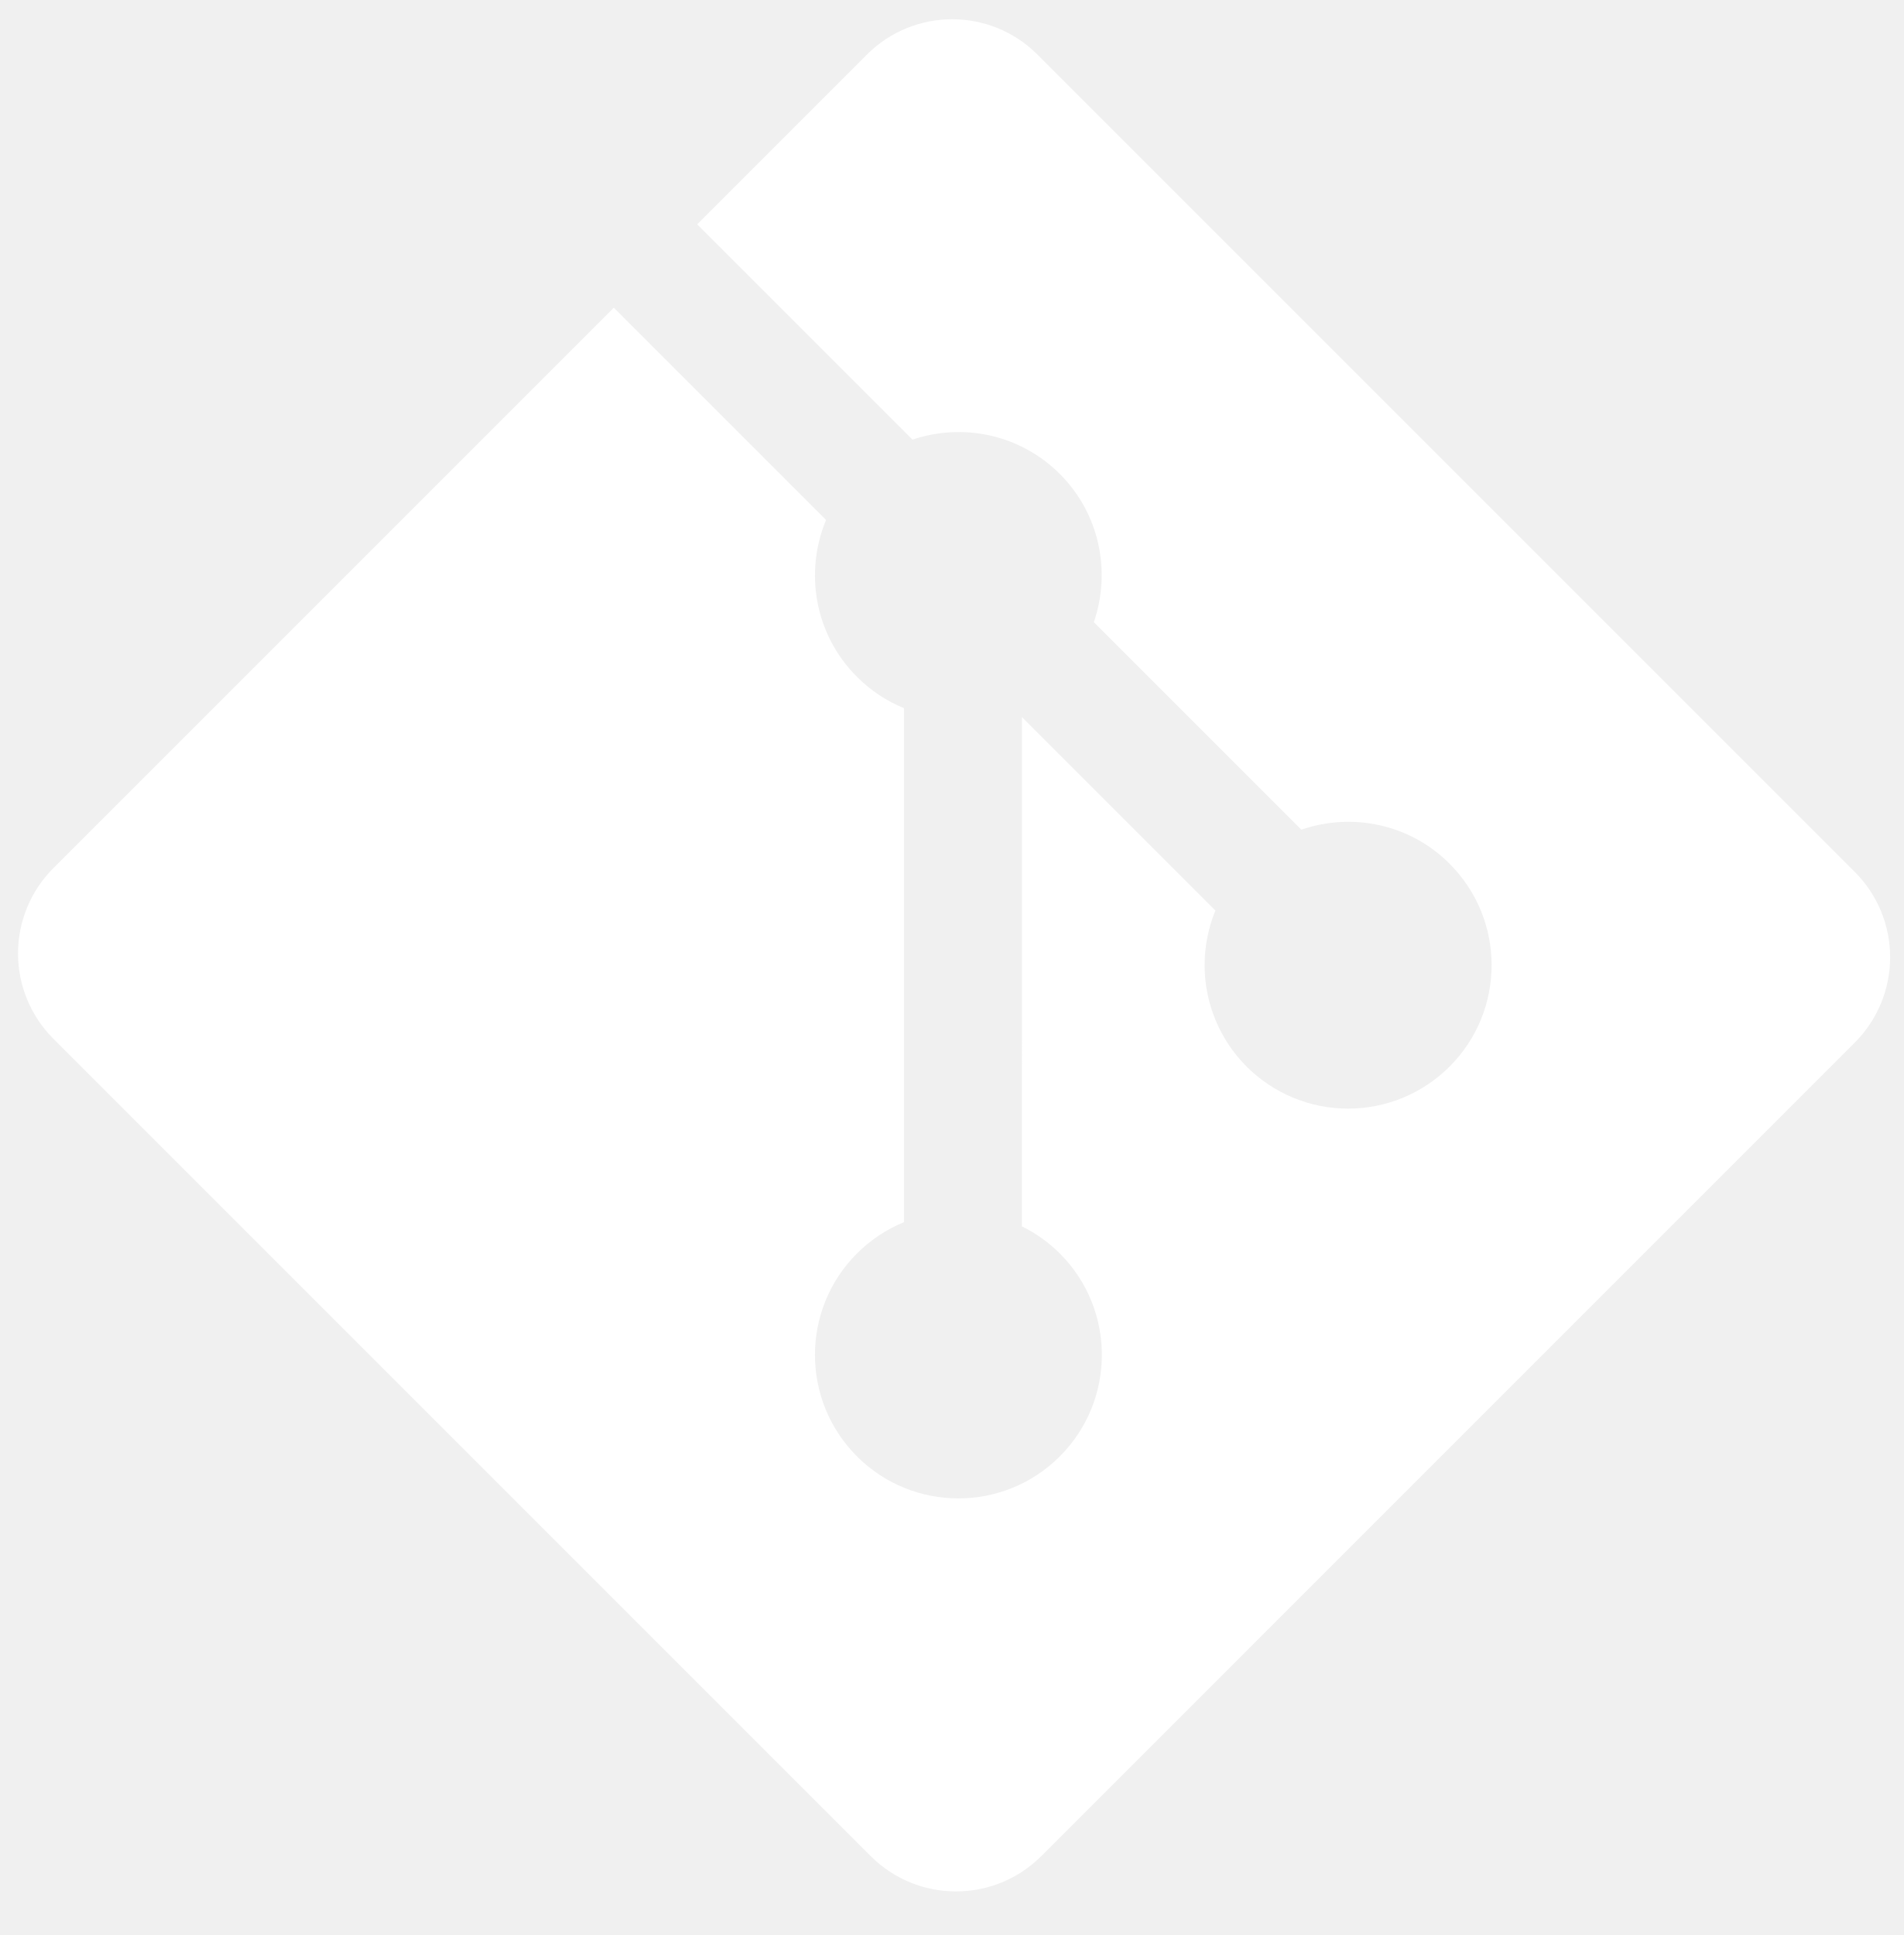
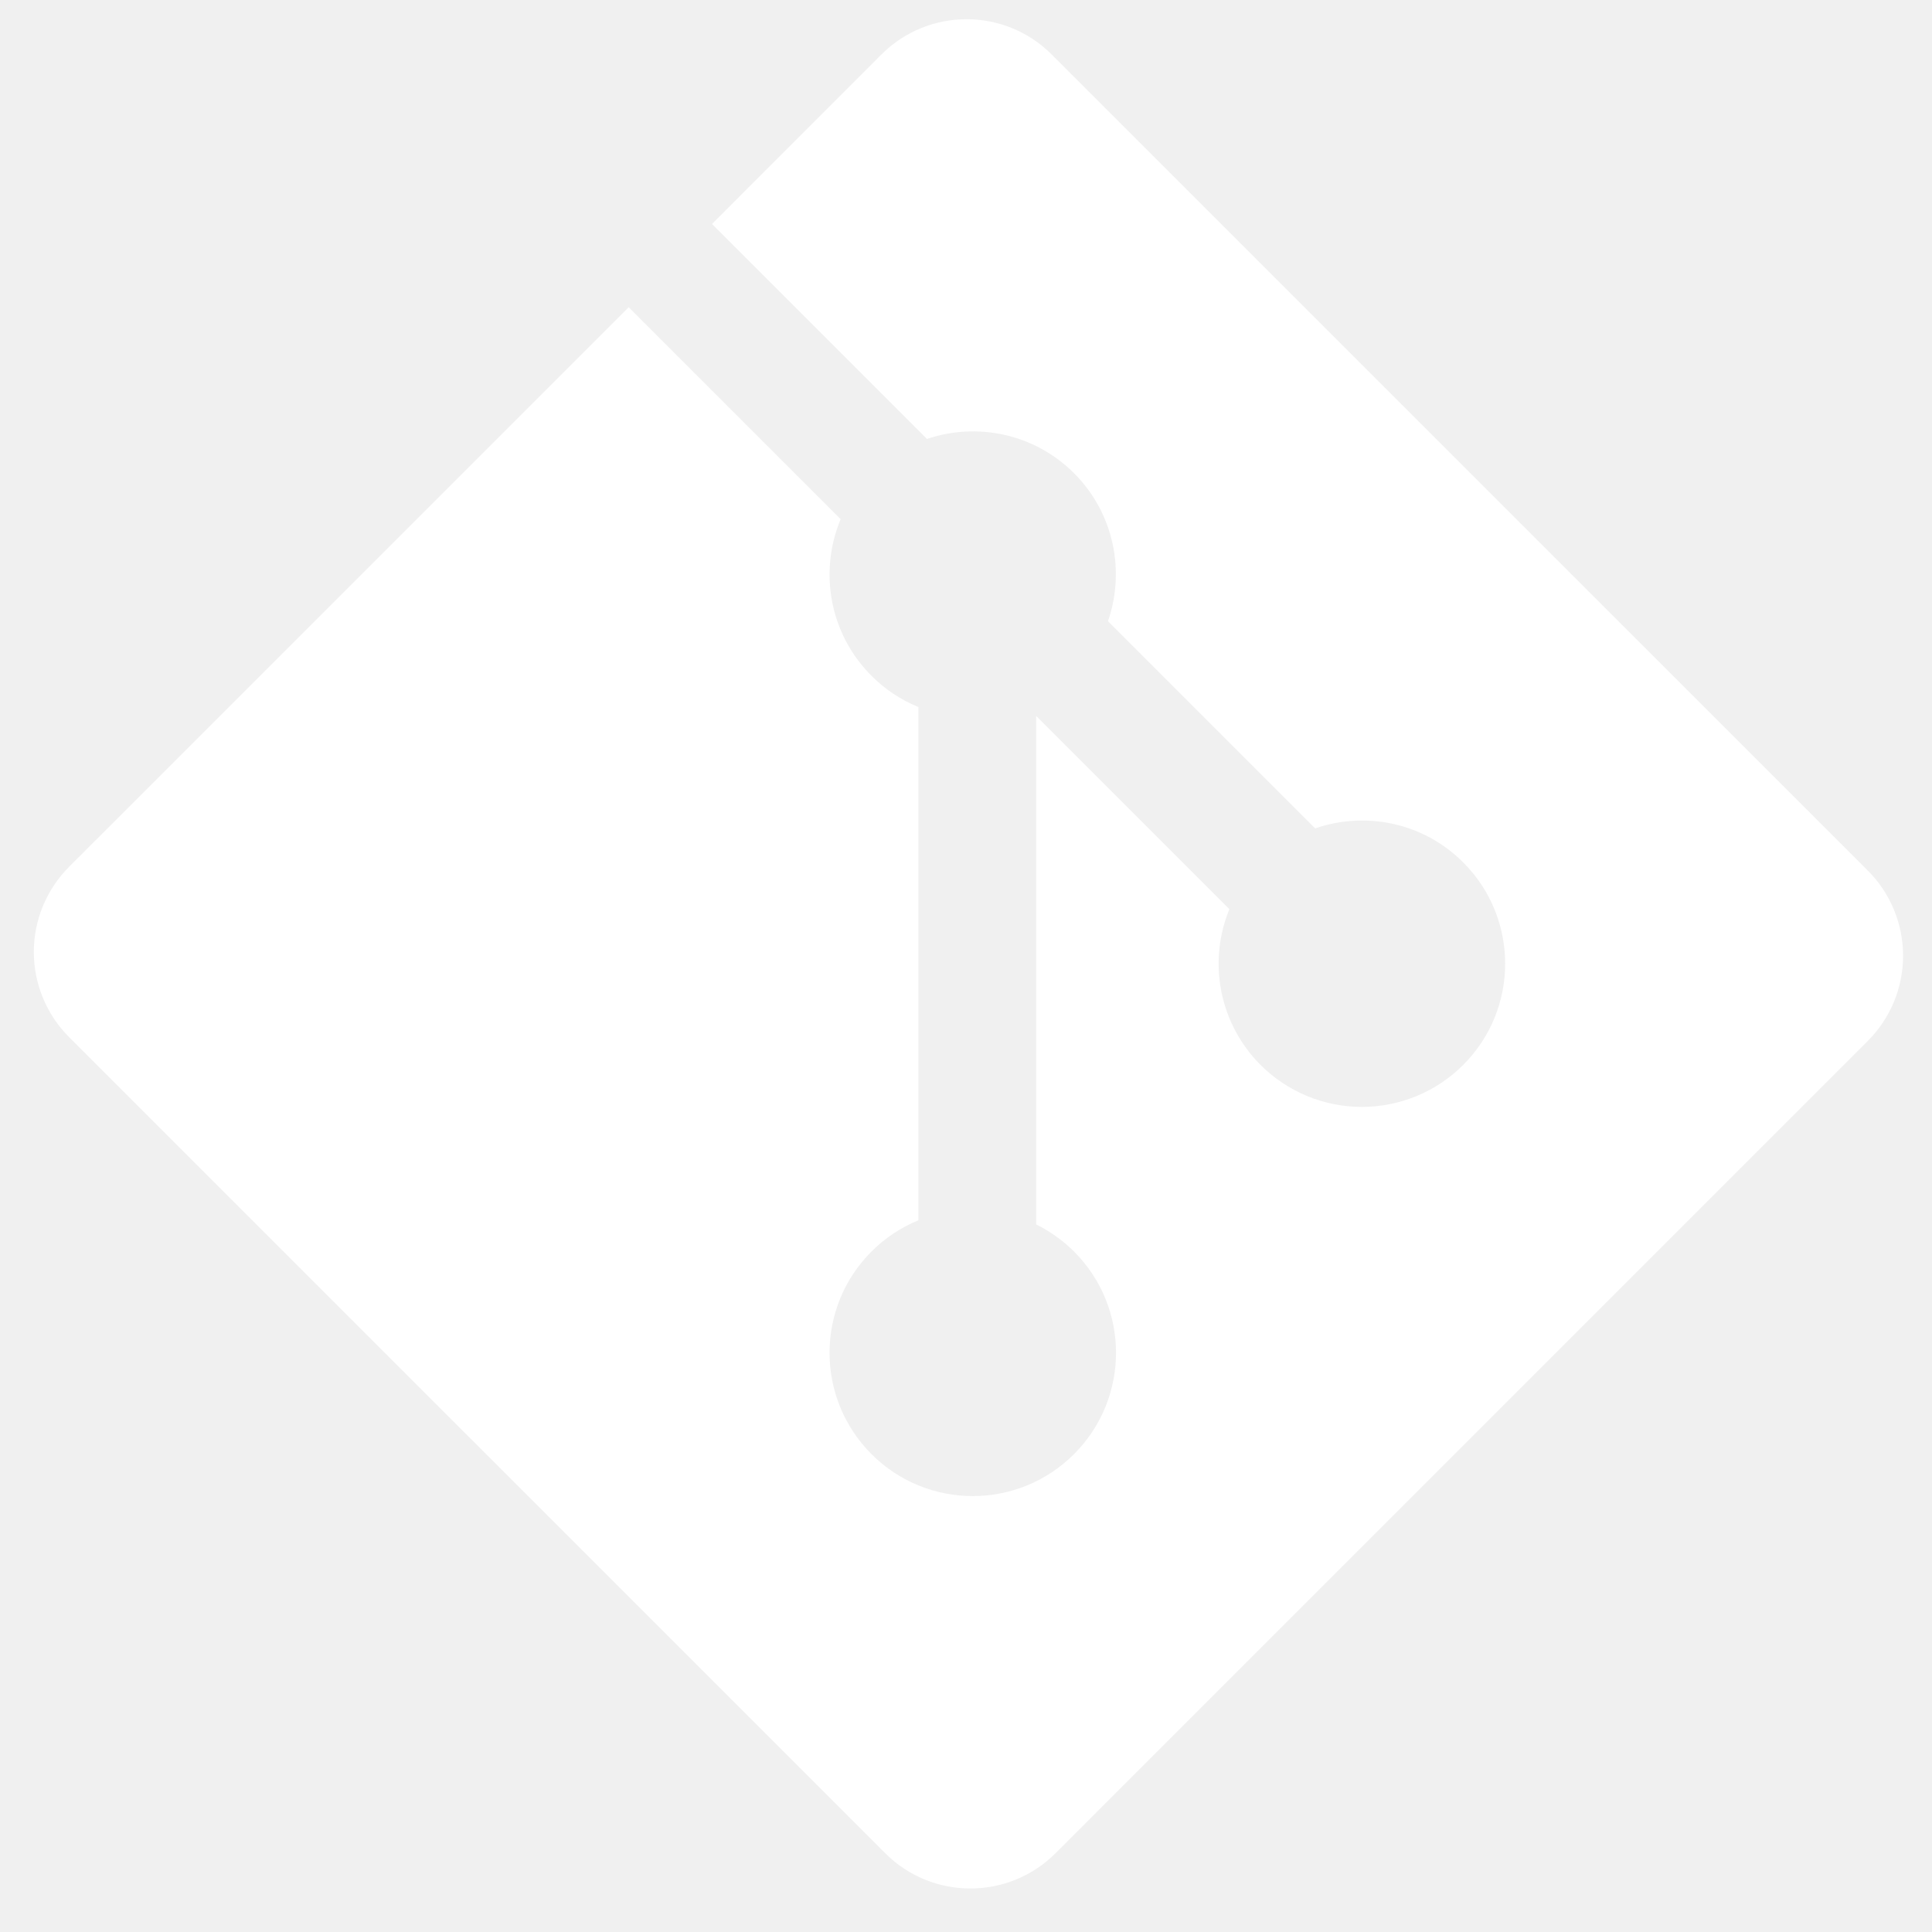
- <svg xmlns="http://www.w3.org/2000/svg" width="60" height="61" viewBox="0 0 60 61" fill="none">
+ <svg xmlns="http://www.w3.org/2000/svg" width="40" height="40" viewBox="0 0 60 61" fill="none">
  <path d="M58.474 27.488L32.705 1.72C31.222 0.236 28.816 0.236 27.33 1.72L21.98 7.072L28.767 13.859C30.345 13.327 32.154 13.684 33.411 14.941C34.675 16.206 35.029 18.03 34.483 19.613L41.025 26.155C42.608 25.61 44.434 25.962 45.698 27.229C47.465 28.994 47.465 31.857 45.698 33.624C45.278 34.044 44.779 34.377 44.23 34.605C43.681 34.832 43.093 34.949 42.499 34.949C41.905 34.949 41.317 34.832 40.768 34.605C40.219 34.377 39.72 34.044 39.3 33.624C38.669 32.992 38.239 32.189 38.064 31.313C37.889 30.438 37.977 29.531 38.316 28.705L32.216 22.605L32.215 38.66C32.658 38.878 33.062 39.167 33.411 39.515C35.178 41.281 35.178 44.142 33.411 45.912C31.645 47.678 28.781 47.678 27.016 45.912C25.25 44.143 25.25 41.281 27.016 39.515C27.439 39.091 27.942 38.756 28.497 38.528V22.324C27.942 22.098 27.439 21.762 27.016 21.337C25.678 20 25.356 18.036 26.042 16.392L19.35 9.701L1.681 27.369C0.968 28.082 0.568 29.049 0.568 30.057C0.568 31.065 0.968 32.032 1.681 32.745L27.45 58.513C28.934 59.997 31.34 59.997 32.827 58.513L58.474 32.865C59.187 32.152 59.587 31.185 59.587 30.177C59.587 29.168 59.187 28.201 58.474 27.488Z" fill="white" />
</svg>
